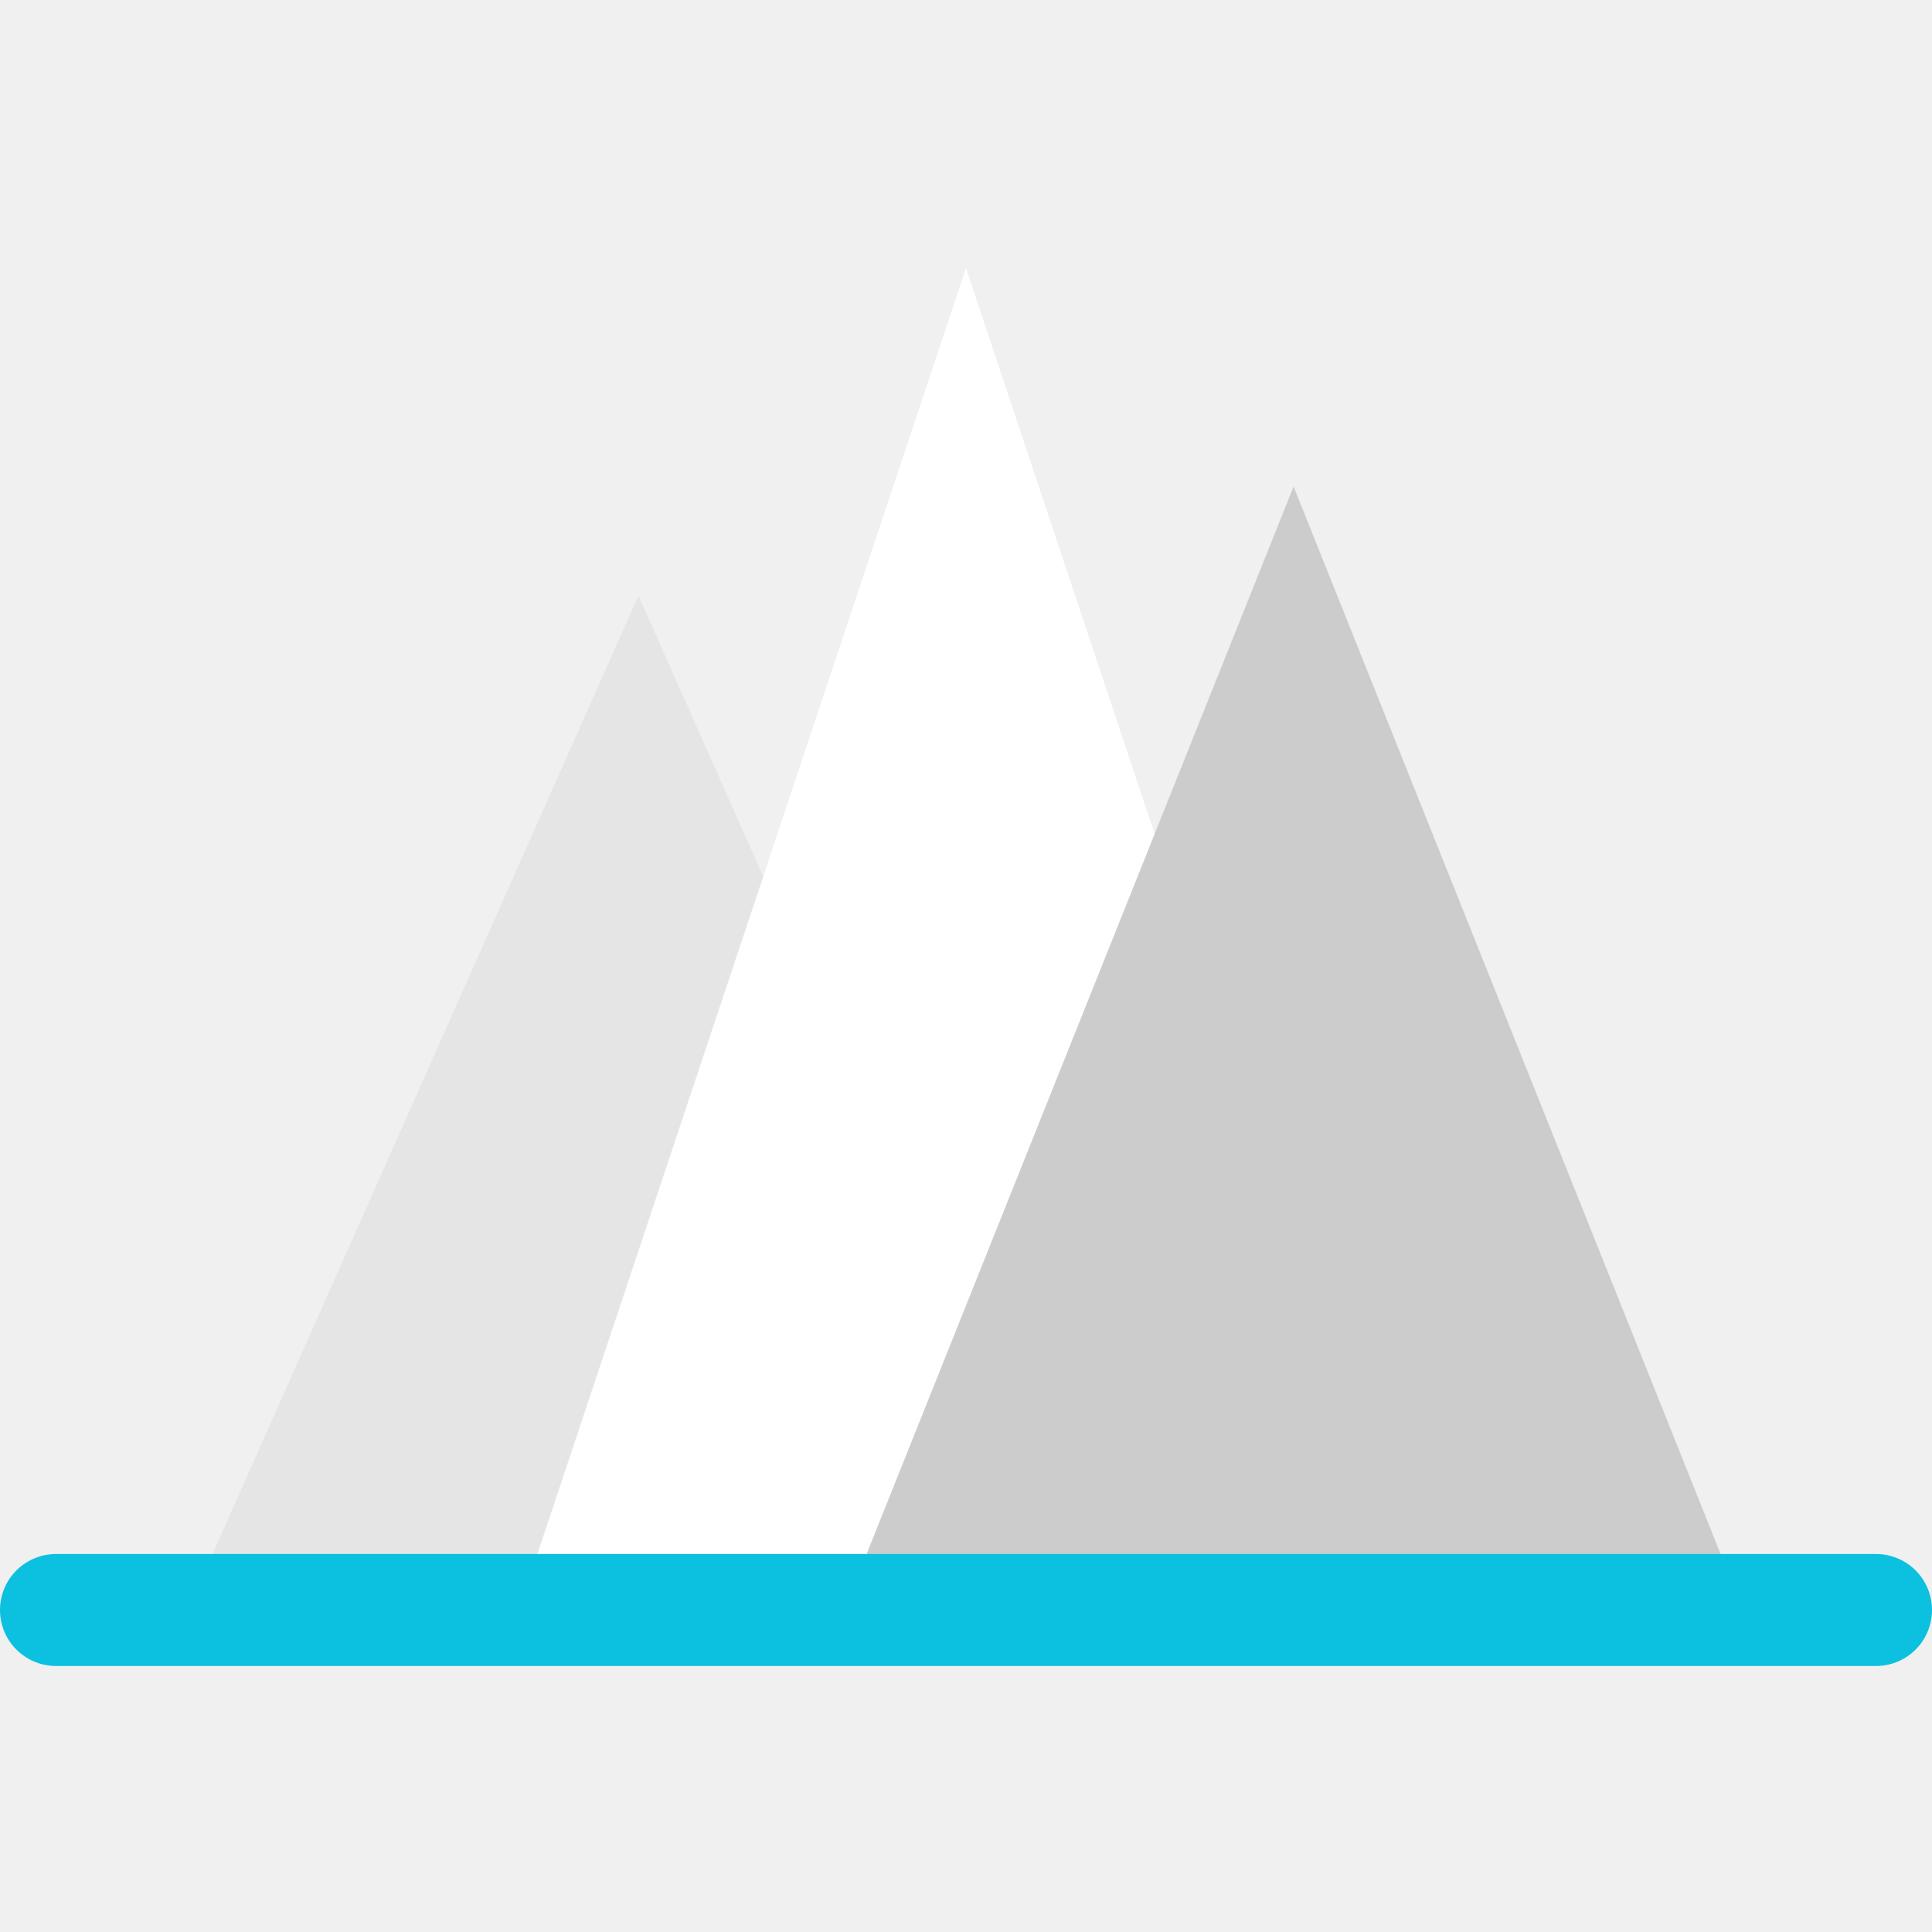
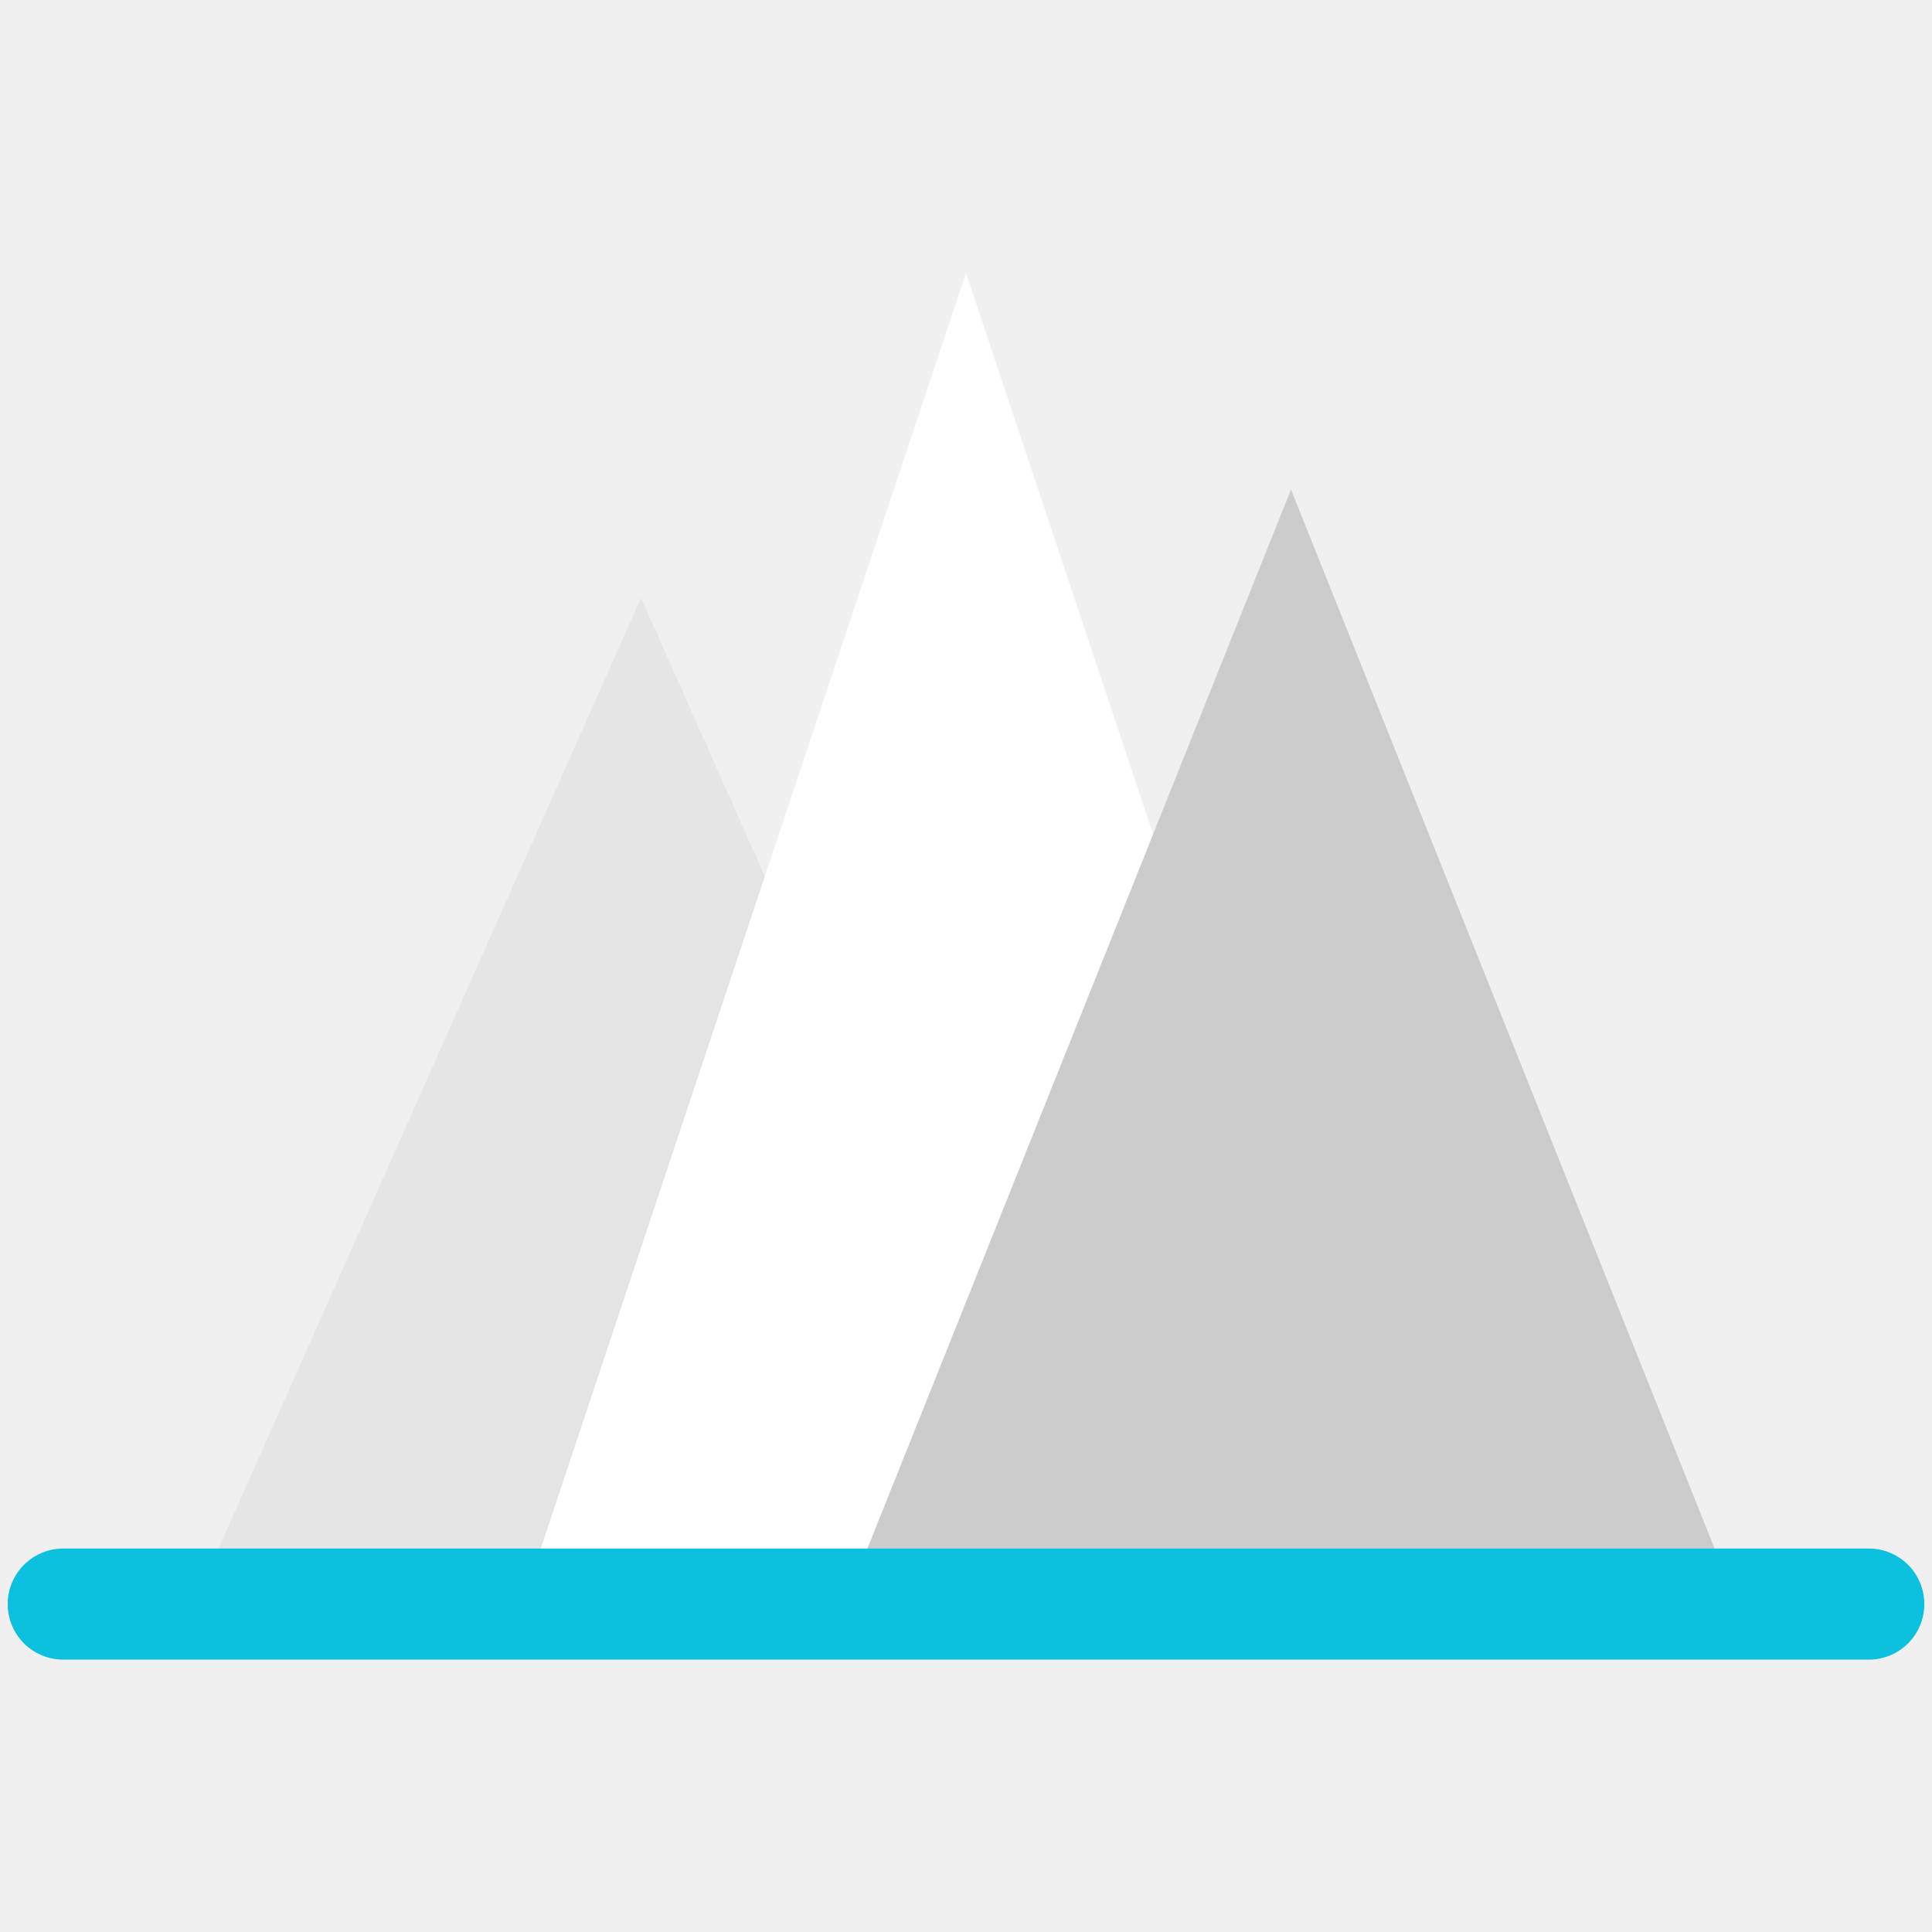
- <svg xmlns="http://www.w3.org/2000/svg" viewBox="20.4 20.5 55.2 55.2" width="108" height="108" role="img" aria-label="Nockerl">
+ <svg xmlns="http://www.w3.org/2000/svg" viewBox="20.179 20.302 55.642 55.642" width="108" height="108" role="img" aria-label="Nockerl">
  <path d="M26.16 65.60 L38.64 37.52 L51.12 65.60 Z" fill="#e5e5e5" />
  <path d="M35.52 65.60 L48.00 28.16 L60.48 65.60 Z" fill="#ffffff" />
  <path d="M44.88 65.60 L57.36 34.40 L69.84 65.60 Z" fill="#cccccc" />
  <path d="M22 66.5 L74 66.5" fill="none" stroke="#0cc0df" stroke-width="3.2" stroke-linecap="round" />
</svg>
